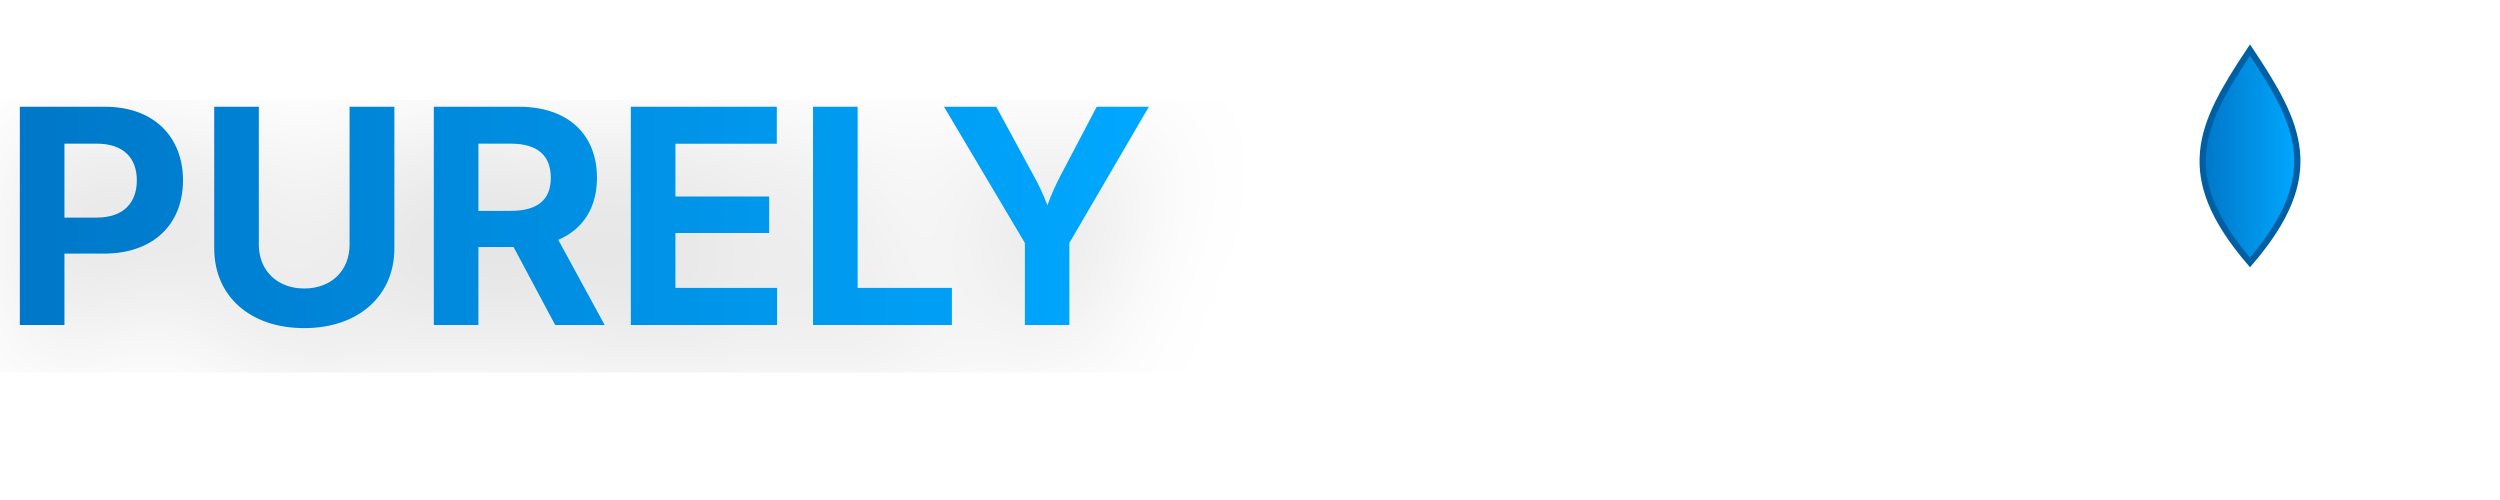
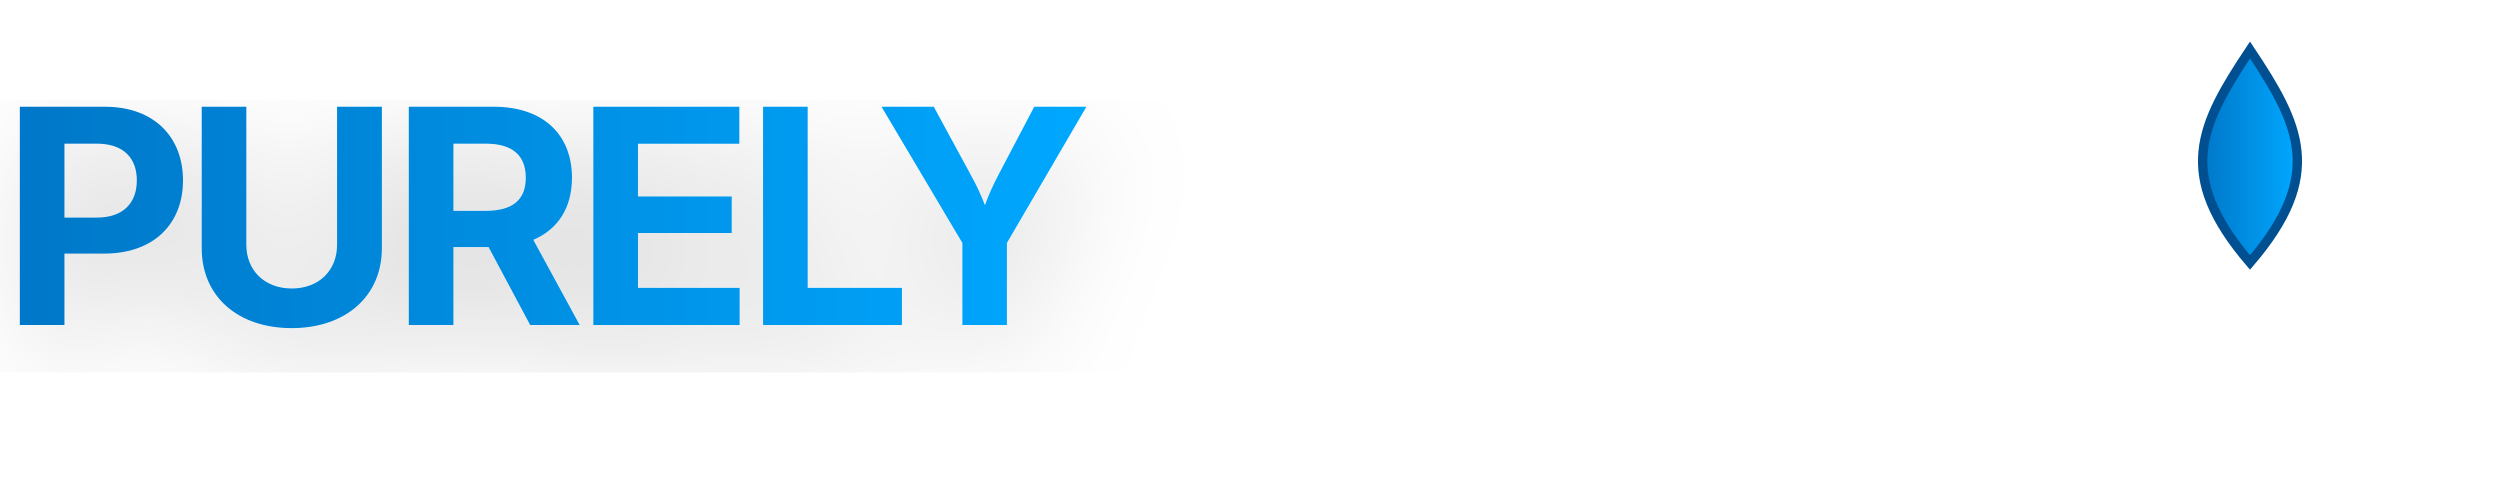
<svg xmlns="http://www.w3.org/2000/svg" width="400" height="80" viewBox="0 0 400 80" role="img" aria-labelledby="title desc">
  <defs>
    <linearGradient id="g" x1="0" x2="1">
      <stop offset="0%" stop-color="#0077c8" />
      <stop offset="100%" stop-color="#00a8ff" />
    </linearGradient>
    <filter id="shadow" x="-20%" y="-20%" width="140%" height="140%">
      <feDropShadow dx="0" dy="6" stdDeviation="10" flood-color="#000" flood-opacity="0.18" />
    </filter>
  </defs>
  <g filter="url(#shadow)">
-     <text x="0" y="52" font-family="Inter, system-ui, -apple-system, 'Segoe UI', Roboto, 'Helvetica Neue', Arial" font-weight="700" font-size="48" fill="url(#g)">PURELY</text>
+     <text x="0" y="52" font-family="Inter, system-ui, -apple-system, 'Segoe UI', Roboto, 'Helvetica Neue', Arial" font-weight="700" font-size="48" fill="url(#g)" letter-spacing="-2">PURELY</text>
  </g>
  <g transform="translate(340,6)">
-     <path d="M20 2 C28 14 32 22 20 36 C8 22 12 14 20 2 Z" fill="url(#g)" stroke="#005fa3" stroke-width="1" />
+     <path d="M20 2 C28 14 32 22 20 36 C8 22 12 14 20 2 Z" fill="url(#g)" stroke="#004f90" stroke-width="1.5" />
  </g>
</svg>
